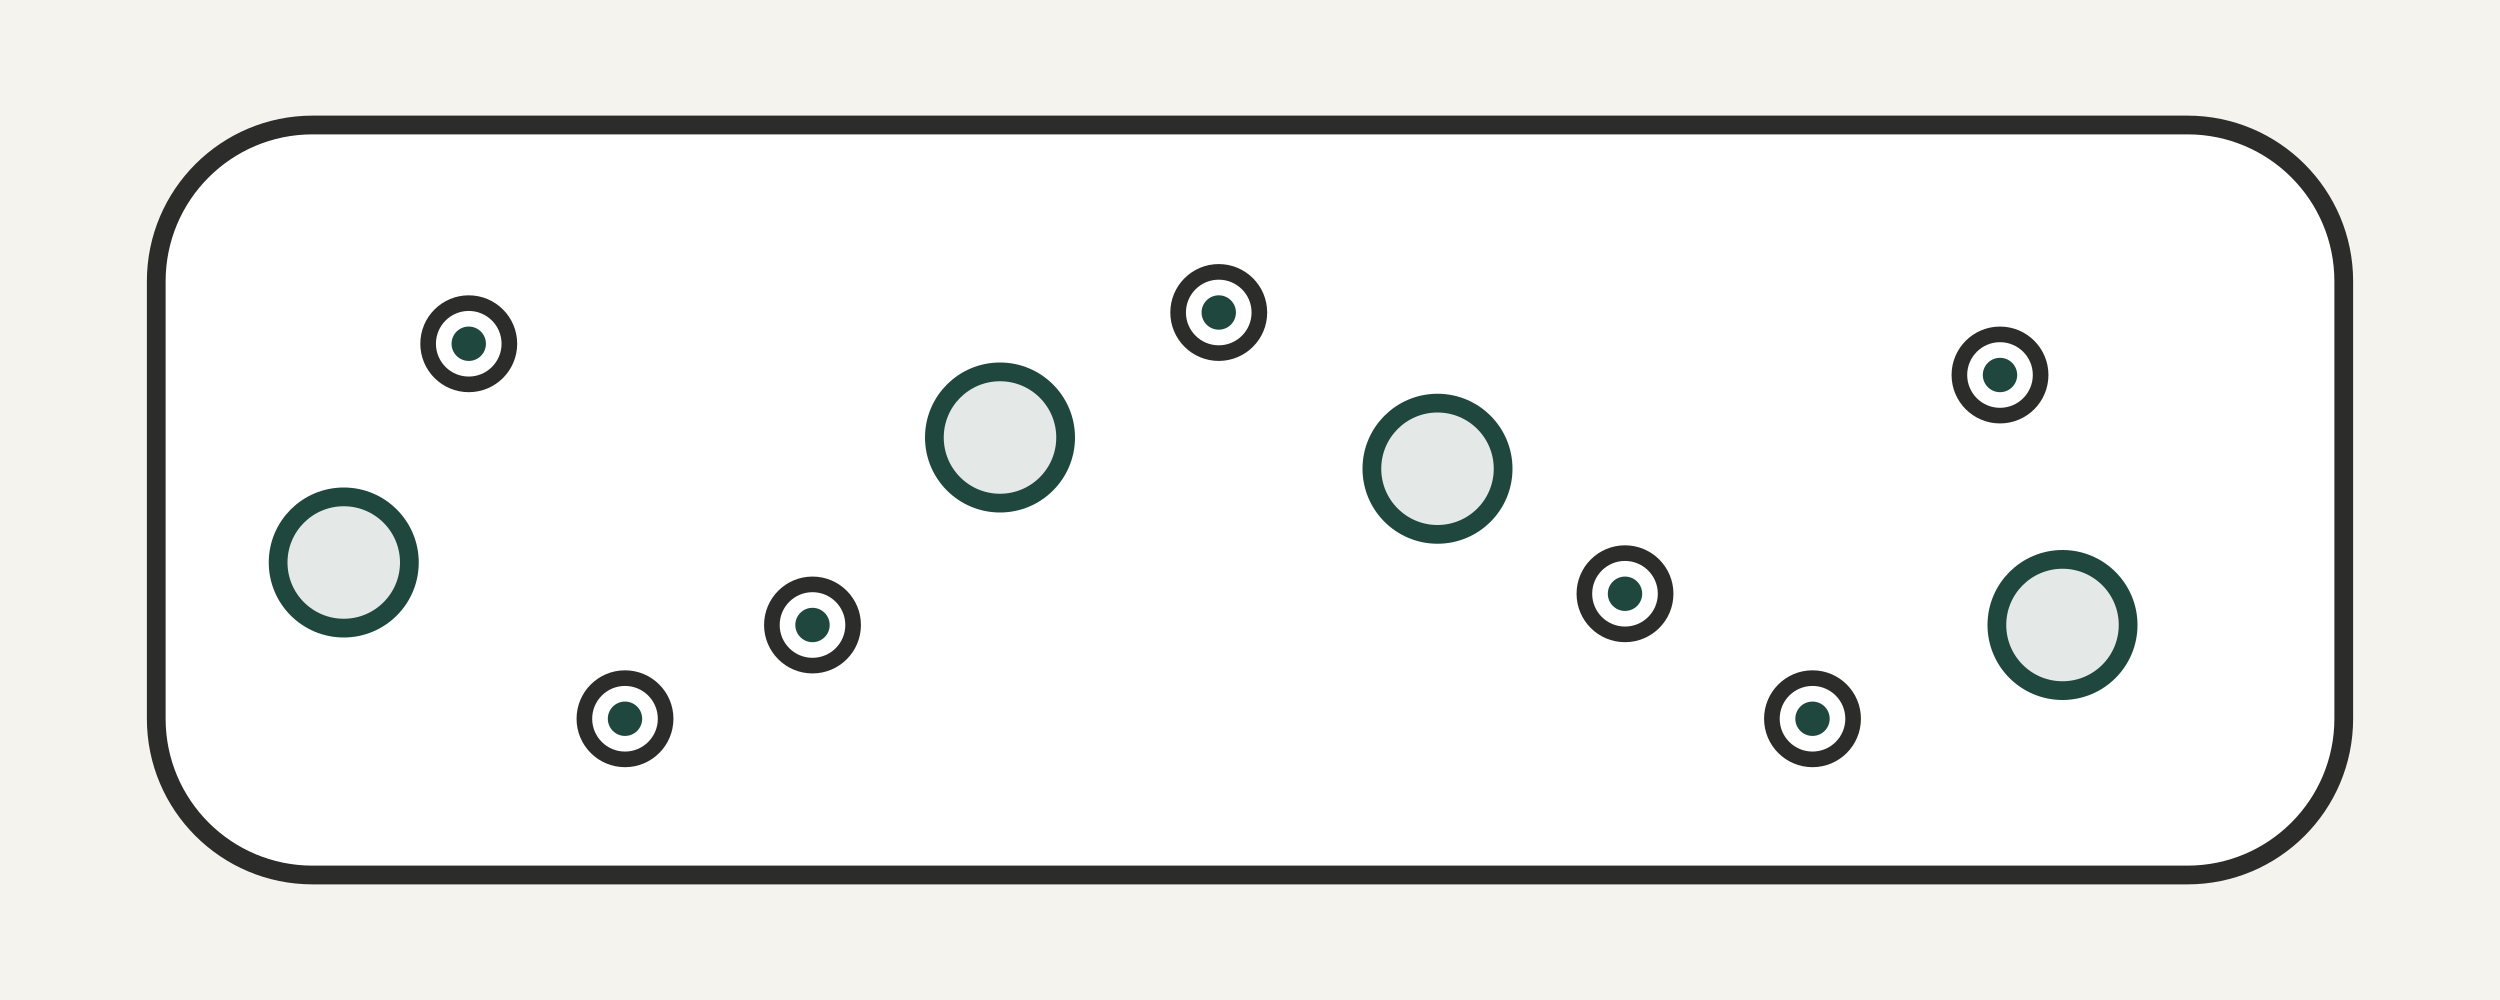
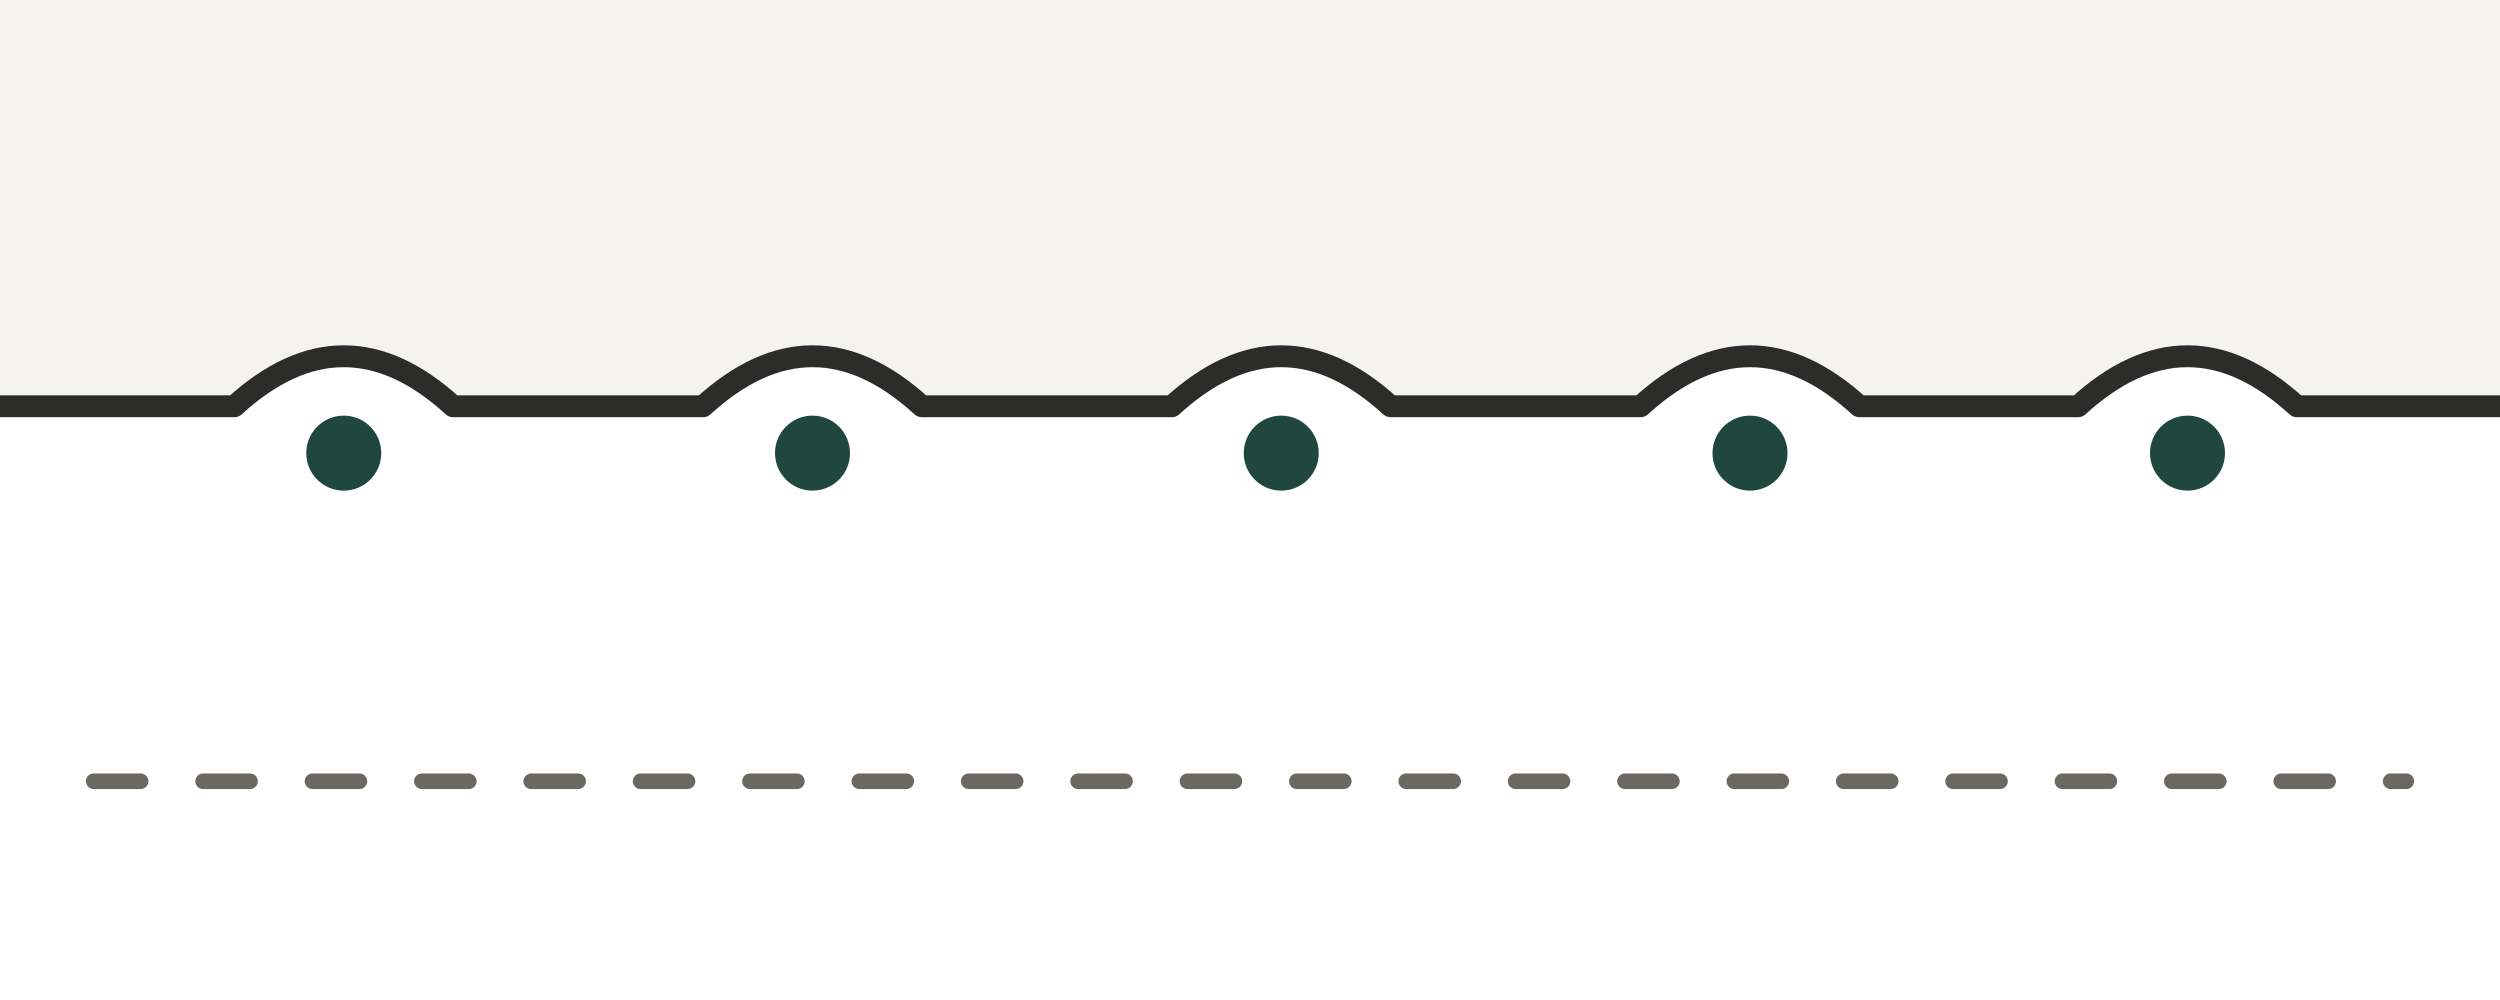
- <svg xmlns="http://www.w3.org/2000/svg" viewBox="0 0 160 64" fill="none" stroke-linecap="round">
+ <svg xmlns="http://www.w3.org/2000/svg" viewBox="0 0 160 64" fill="none" stroke-linecap="round" stroke-linejoin="round">
  <rect width="160" height="64" fill="#F5F3EE" />
-   <rect x="10" y="8" width="140" height="48" rx="10" fill="#FFF" stroke="#2C2C2A" stroke-width="1.2" />
-   <circle cx="30" cy="22" r="2.6" stroke="#2C2C2A" stroke-width="1" />
-   <circle cx="30" cy="22" r="1.1" fill="#1F473E" />
-   <circle cx="52" cy="40" r="2.6" stroke="#2C2C2A" stroke-width="1" />
-   <circle cx="52" cy="40" r="1.1" fill="#1F473E" />
-   <circle cx="78" cy="20" r="2.6" stroke="#2C2C2A" stroke-width="1" />
-   <circle cx="78" cy="20" r="1.1" fill="#1F473E" />
-   <circle cx="104" cy="38" r="2.6" stroke="#2C2C2A" stroke-width="1" />
-   <circle cx="104" cy="38" r="1.1" fill="#1F473E" />
-   <circle cx="128" cy="24" r="2.6" stroke="#2C2C2A" stroke-width="1" />
-   <circle cx="128" cy="24" r="1.1" fill="#1F473E" />
-   <circle cx="40" cy="46" r="2.6" stroke="#2C2C2A" stroke-width="1" />
-   <circle cx="40" cy="46" r="1.1" fill="#1F473E" />
-   <circle cx="116" cy="46" r="2.6" stroke="#2C2C2A" stroke-width="1" />
-   <circle cx="116" cy="46" r="1.1" fill="#1F473E" />
-   <circle cx="64" cy="28" r="4.2" fill="#E4E9E8" stroke="#1F473E" stroke-width="1.2" />
-   <circle cx="92" cy="30" r="4.2" fill="#E4E9E8" stroke="#1F473E" stroke-width="1.2" />
-   <circle cx="132" cy="40" r="4.2" fill="#E4E9E8" stroke="#1F473E" stroke-width="1.2" />
-   <circle cx="22" cy="36" r="4.2" fill="#E4E9E8" stroke="#1F473E" stroke-width="1.2" />
+   <path d="M0 26 H15 Q22 19.6 29 26 H45 Q52 19.6 59 26 H75 Q82 19.6 89 26 H105 Q112 19.6 119 26 H133 Q140 19.6 147 26 H160 V64 H0 Z" fill="#FFF" />
+   <path d="M6 50 H154" stroke="#6B6862" stroke-width="1" stroke-dasharray="3 4" />
+   <path d="M0 26 H15 Q22 19.6 29 26 H45 Q52 19.6 59 26 H75 Q82 19.6 89 26 H105 Q112 19.6 119 26 H133 Q140 19.6 147 26 H160" stroke="#2C2C2A" stroke-width="1.4" />
+   <circle cx="22" cy="29" r="2.4" fill="#1F473E" />
+   <circle cx="52" cy="29" r="2.4" fill="#1F473E" />
+   <circle cx="82" cy="29" r="2.4" fill="#1F473E" />
+   <circle cx="112" cy="29" r="2.4" fill="#1F473E" />
+   <circle cx="140" cy="29" r="2.4" fill="#1F473E" />
</svg>
